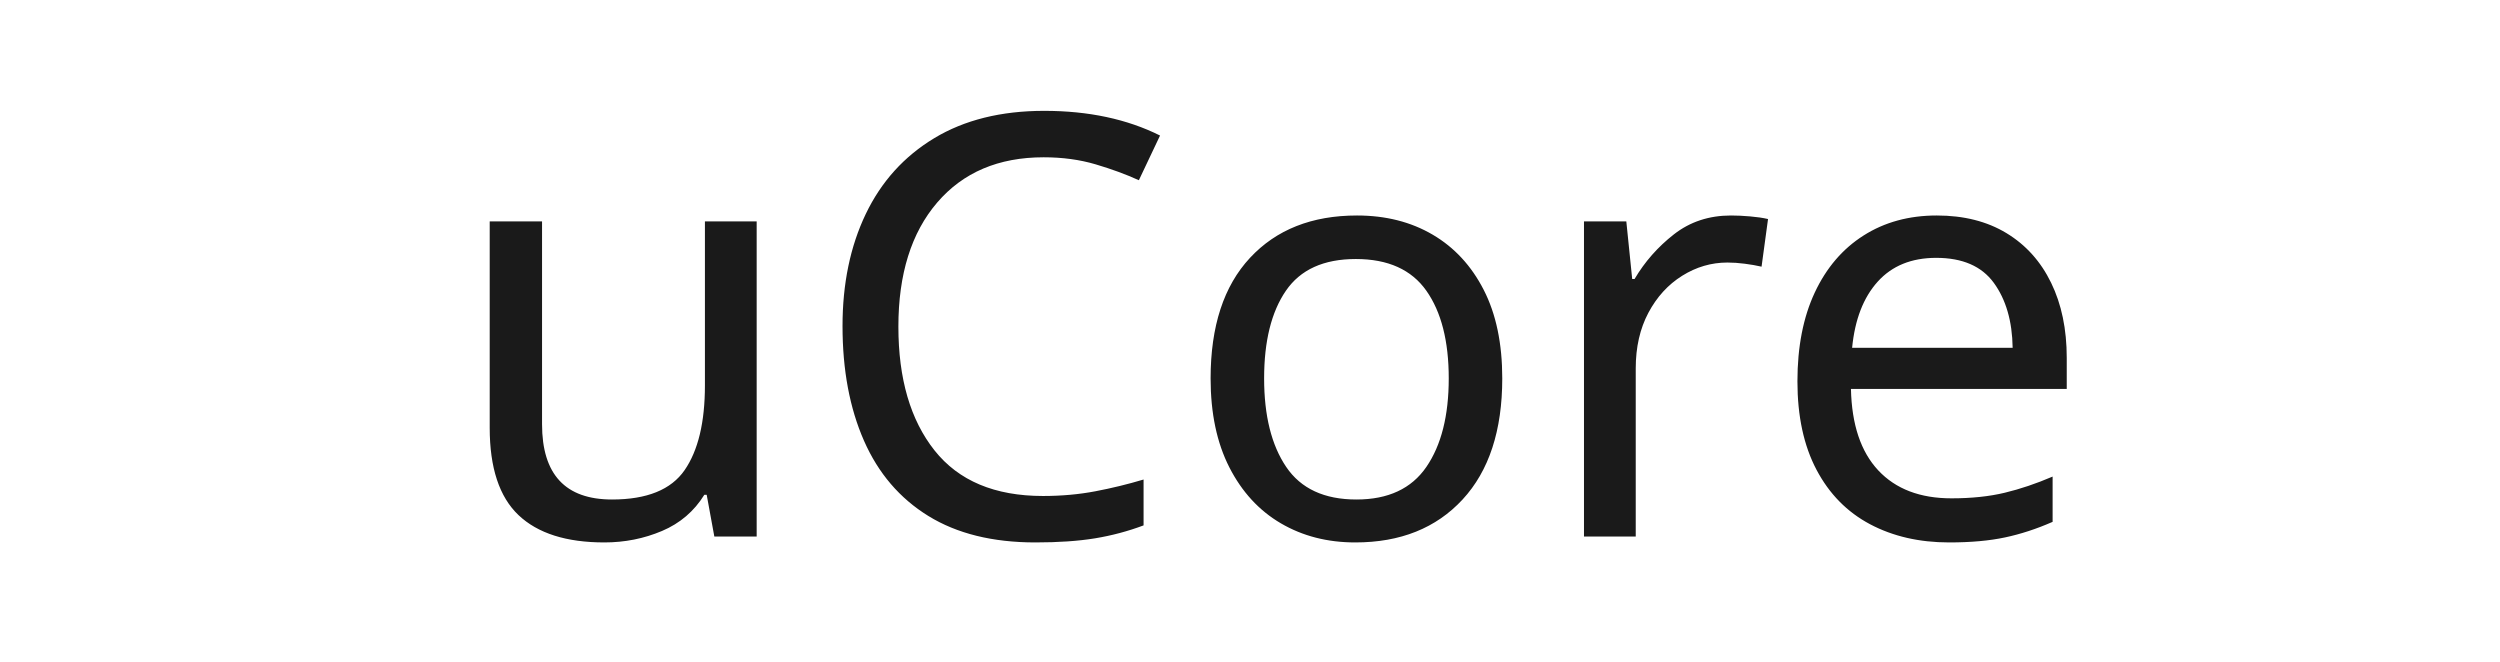
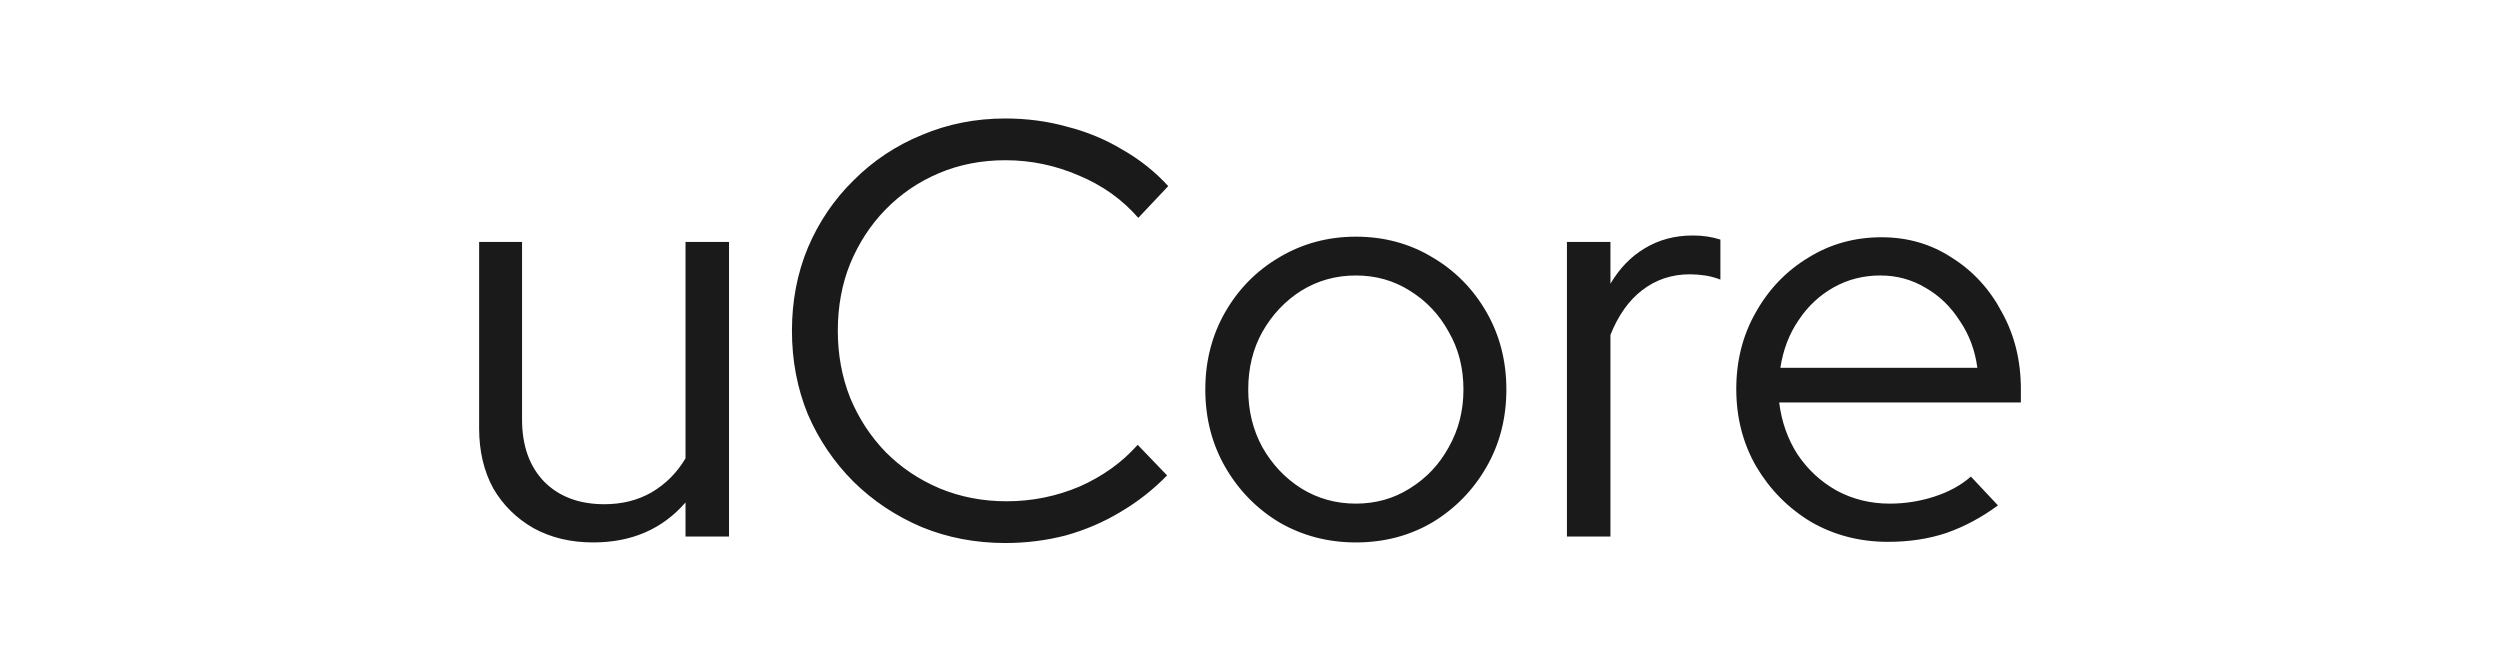
<svg xmlns="http://www.w3.org/2000/svg" width="1700.67" height="450" viewBox="0 0 1700.67 450" fill="none" version="1.1" id="svg18">
+   <path d="m 403.535,369 q -22.8,0 -40.4,-9.6 -17.6,-10 -27.6,-27.2 -9.6,-17.6 -9.6,-40.8 V 164.6 h 29.2 v 120.8 q 0,26.8 15.2,42.4 15.2,15.2 40.8,15.2 18,0 32,-8 14.4,-8.4 23.2,-23.2 V 164.6 h 29.6 V 365 h -29.6 v -23.2 q -23.6,27.2 -62.8,27.2 z m 280.4,0.4 q -30.4,0 -56.8,-10.8 -26.4,-11.2 -46.4,-30.8 -20,-20 -31.2,-46 -10.8,-26.4 -10.8,-56.8 0,-30.4 10.8,-56.4 11.2,-26.4 31.2,-46 20,-20 46.4,-30.8 26.4,-11.2 56.8,-11.2 22,0 42,5.6 20.4,5.2 37.6,15.6 17.6,10 31.2,24.8 l -20.4,21.6 q -16.4,-18.8 -40.4,-28.8 -24,-10.4 -50,-10.4 -24.4,0 -45.2,8.8 -20.8,8.8 -36.4,24.8 -15.2,15.6 -24,36.8 -8.4,20.8 -8.4,45.6 0,24.4 8.4,45.6 8.8,21.2 24.4,37.2 15.6,15.6 36.4,24.4 21.2,8.8 45.6,8.8 26,0 49.6,-10 23.6,-10.4 39.6,-28.4 l 20,20.8 q -14,14.4 -31.6,24.8 -17.2,10.4 -37.2,16 -20,5.2 -41.2,5.2 z M 922.334,369 q -28.4,0 -52,-13.6 -23.2,-14 -36.8,-37.6 -13.6,-23.6 -13.6,-52.8 0,-29.2 13.6,-52.8 13.6,-23.6 36.8,-37.2 23.6,-14 52,-14 28.8,0 52,14 23.2,13.6 36.8,37.2 13.6,23.6 13.6,52.8 0,29.2 -13.6,52.8 -13.6,23.6 -36.8,37.6 -23.2,13.6 -52,13.6 z m 0,-26.4 q 20.4,0 36.8,-10.4 16.8,-10.4 26.4,-28 10,-17.6 10,-39.2 0,-22 -10,-39.2 -9.6,-17.6 -26.4,-28 -16.4,-10.4 -36.8,-10.4 -20.4,0 -37.2,10.4 -16.4,10.4 -26.4,28 -9.6,17.2 -9.6,39.2 0,21.6 9.6,39.2 10,17.6 26.4,28 16.8,10.4 37.2,10.4 z M 1065.935,365 V 164.6 h 29.6 V 193 q 9.2,-15.6 23.2,-24 14.4,-8.8 32.8,-8.8 10.4,0 18.8,2.8 v 27.2 q -5.2,-2 -10.4,-2.8 -5.2,-0.8 -10.4,-0.8 -18.4,0 -32.4,10.8 -13.6,10.4 -21.6,30.4 V 365 Z m 218.4,3.6 q -28.8,0 -52.4,-13.6 -23.2,-14 -37.2,-37.6 -13.6,-23.6 -13.6,-52.8 0,-28.8 13.2,-52 13.2,-23.6 35.6,-37.2 22.4,-14 50,-14 26.8,0 48,14 21.6,13.6 34,37.2 12.8,23.2 12.8,52 v 9.2 h -164.4 q 2.4,19.6 12.4,35.2 10.4,15.6 26.8,24.8 16.4,8.8 36,8.8 15.6,0 30.4,-4.8 14.8,-4.8 24.8,-13.6 l 18.4,19.6 q -16.8,12.4 -35.2,18.8 -18,6 -39.6,6 z m -73.2,-118.4 h 134 q -2.4,-18 -12,-32 -9.2,-14.4 -23.2,-22.4 -14,-8.4 -30.8,-8.4 -17.2,0 -31.6,8 -14.4,8 -24,22.4 -9.6,14 -12.4,32.4 z" id="text1" style="font-size:400px;font-family:'Red Hat Display';-inkscape-font-specification:'Red Hat Display';fill:#1a1a1a" aria-label="uCore" />
  <defs id="defs18">
    <linearGradient id="paint0_linear_1016_57" x1="100" y1="100" x2="508" y2="508" gradientUnits="userSpaceOnUse">
      <stop offset="0.068" stop-color="#0047AB" id="stop15" />
      <stop offset="0.741" stop-color="#8A2BE2" id="stop16" />
    </linearGradient>
    <linearGradient id="paint1_linear_1016_57" x1="1459.63" y1="161.55" x2="1459.63" y2="218.53" gradientUnits="userSpaceOnUse" gradientTransform="translate(-588,-161.165)">
      <stop stop-color="#59CAFD" id="stop17" />
      <stop offset="1" stop-color="#2B50EF" id="stop18" />
    </linearGradient>
  </defs>
-   <text xml:space="preserve" style="font-size:400px;font-family:'Red Hat Display';-inkscape-font-specification:'Red Hat Display';fill:#1a1a1a" x="301.535" y="365" id="text1">
-     <tspan id="tspan1" x="301.535" y="365" style="font-size:400px">uCore</tspan>
-   </text>
</svg>
